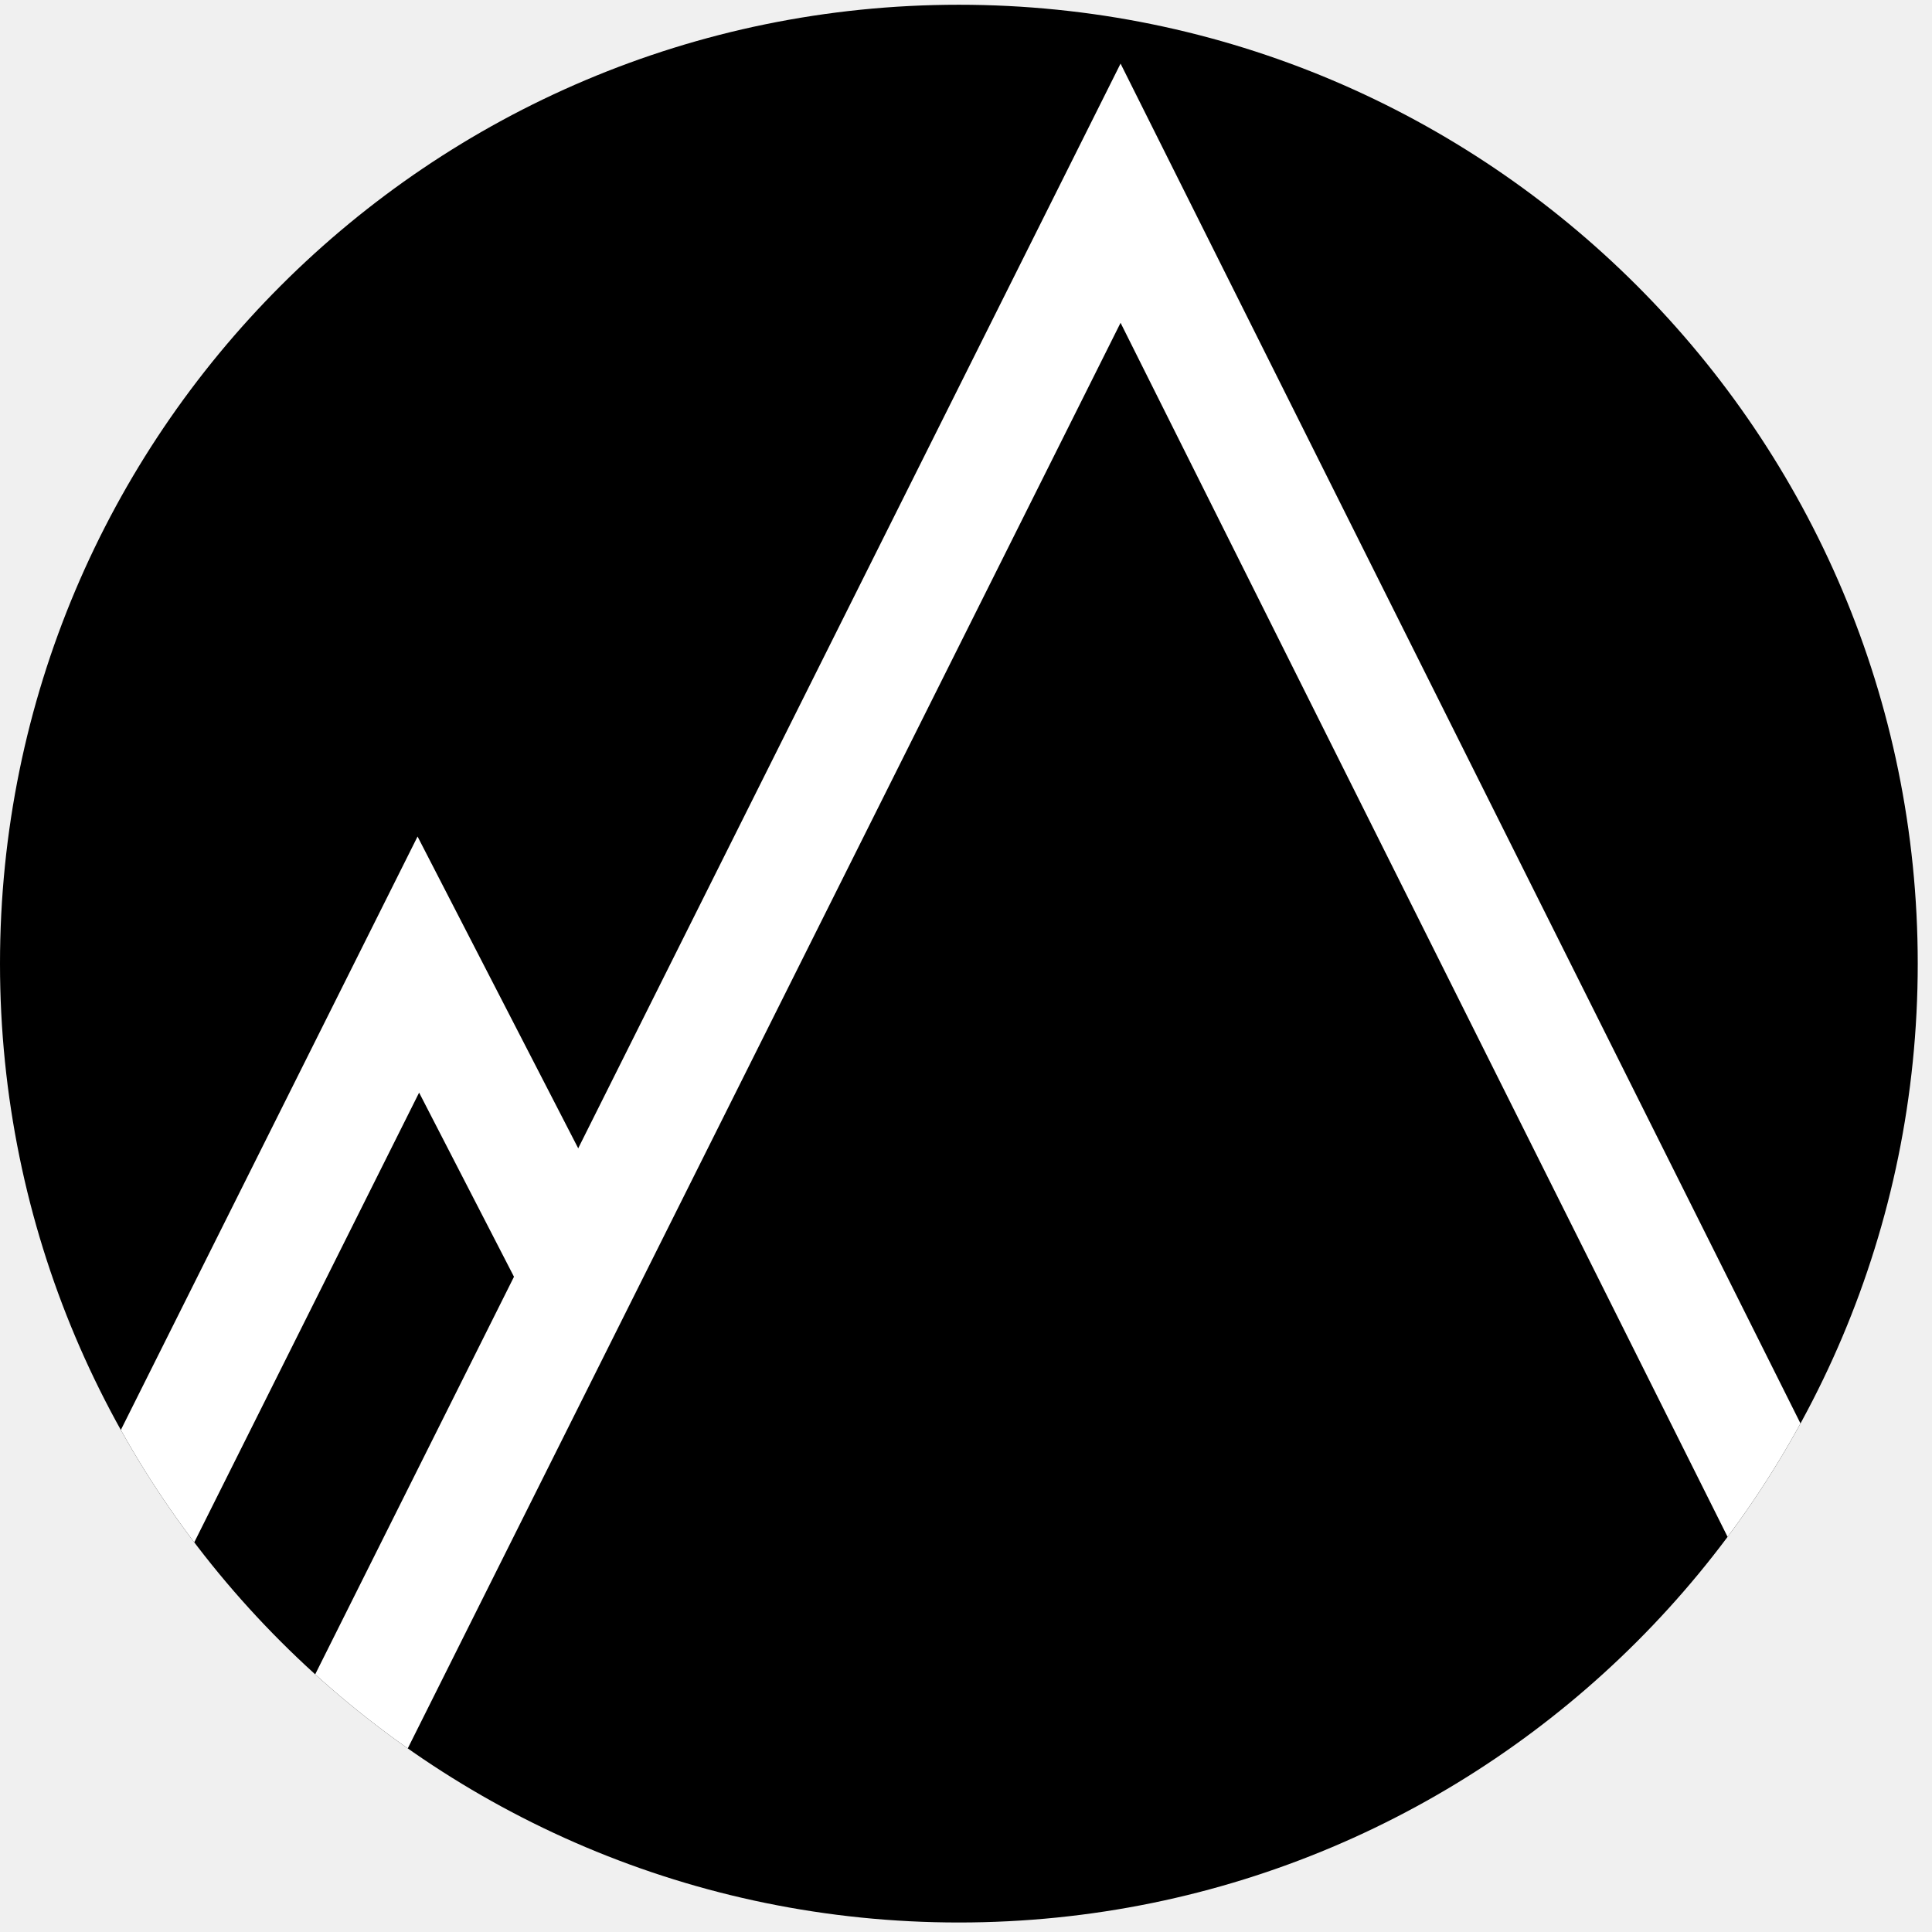
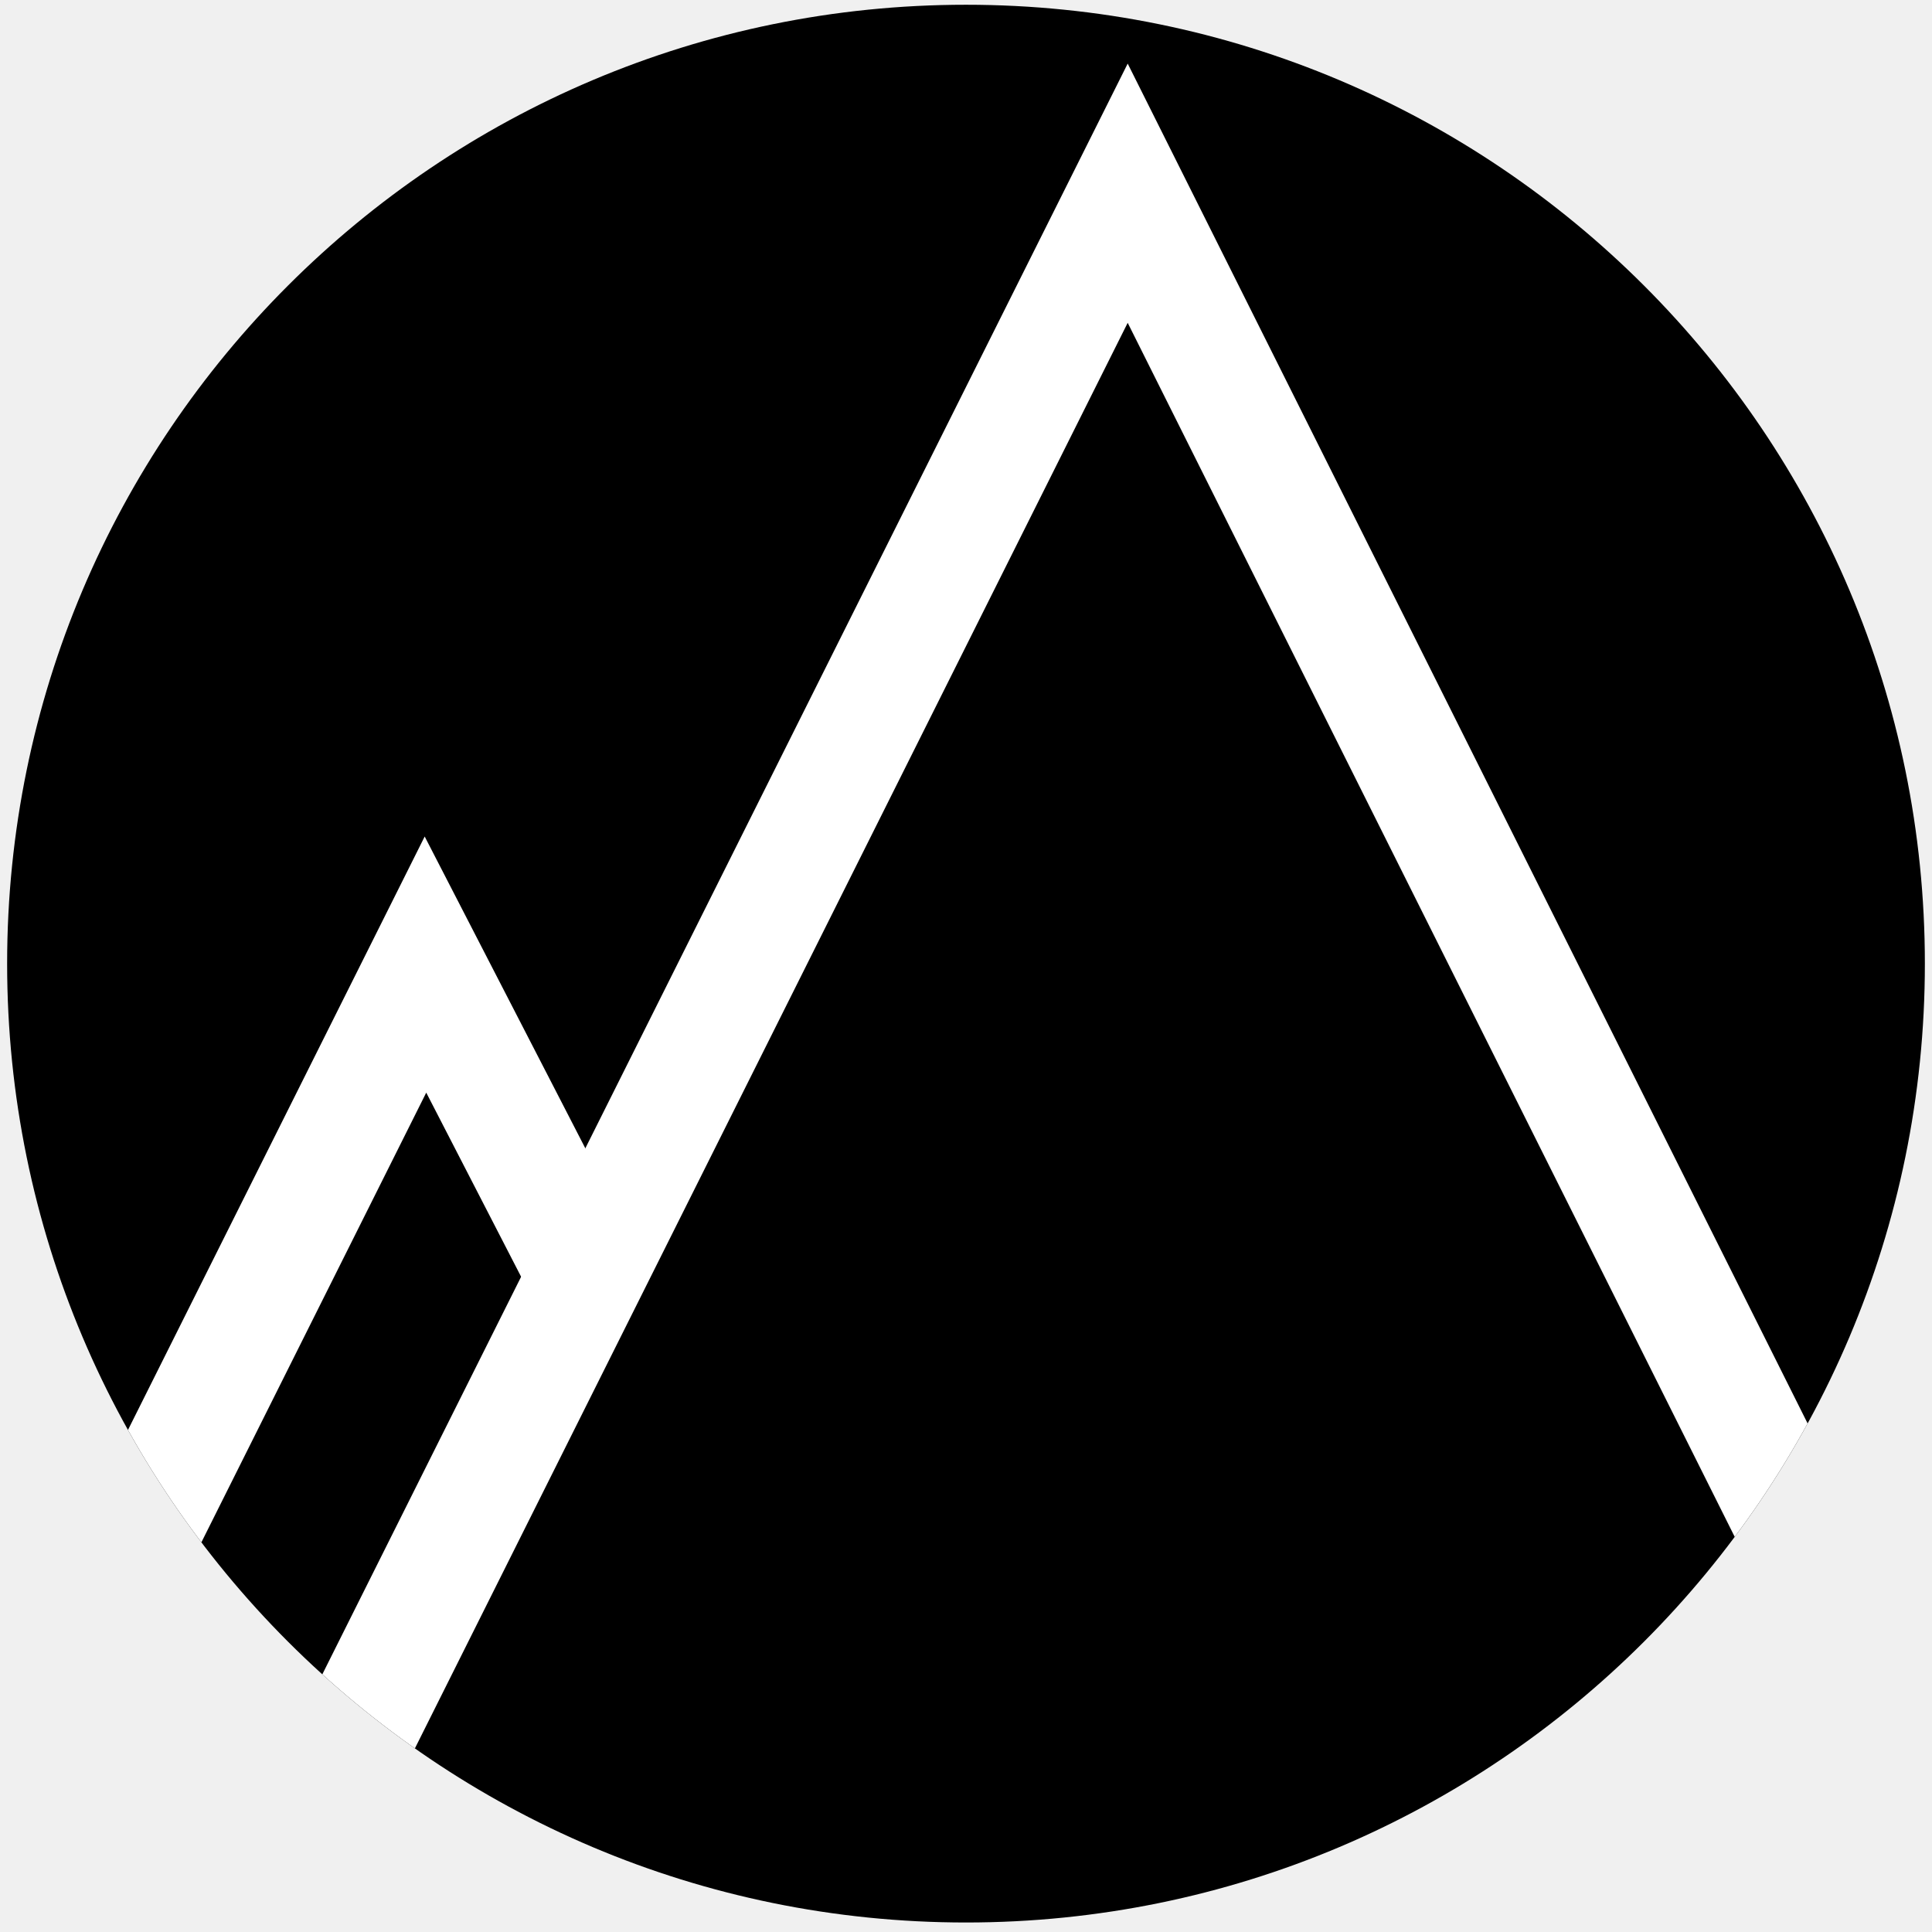
<svg xmlns="http://www.w3.org/2000/svg" width="100" height="100" viewBox="0 0 100 100" version="1.1" id="svg2">
  <defs id="defs2">
    <clipPath clipPathUnits="userSpaceOnUse" id="clipPath23">
      <circle style="fill:#000000;fill-opacity:1;stroke:#000000;stroke-opacity:1" id="circle24" cx="49.631" cy="49.877" r="49.631" />
    </clipPath>
  </defs>
-   <circle style="fill:#000000;fill-opacity:1;stroke:none;stroke-opacity:1" id="path1" cx="49.631" cy="49.877" r="49.631" />
-   <g id="g23" clip-path="url(#clipPath23)" style="stroke-width:6;stroke-dasharray:none">
-     <polyline points="10,90 50,10 90,90" fill="none" stroke="#000000" stroke-width="2" id="polyline1" transform="translate(8)" style="stroke:#ffffff;stroke-opacity:1;stroke-width:6;stroke-dasharray:none" />
-     <path id="polyline2" style="fill:none;stroke:#ffffff;stroke-width:6;stroke-opacity:1;stroke-dasharray:none" d="m 1.653,89.926 20,-40 8.315,16.138" />
+   <circle style="fill:#000000;fill-opacity:1;stroke:none;stroke-opacity:1" id="path1" cx="50" cy="49.877" r="49.631" />
+   <g id="g23" clip-path="url(#clipPath23)" style="stroke-width:6;stroke-dasharray:none" transform="translate(0.3690033)">
+     <polyline points="10,90 50,10 90,90" fill="none" stroke="#000000" stroke-width="2" id="polyline1" transform="translate(8)" style="stroke:#ffffff;stroke-width:6;stroke-dasharray:none;stroke-opacity:1" />
+     <path id="polyline2" style="fill:none;stroke:#ffffff;stroke-width:6;stroke-dasharray:none;stroke-opacity:1" d="m 1.653,89.926 20,-40 8.315,16.138" />
  </g>
</svg>
